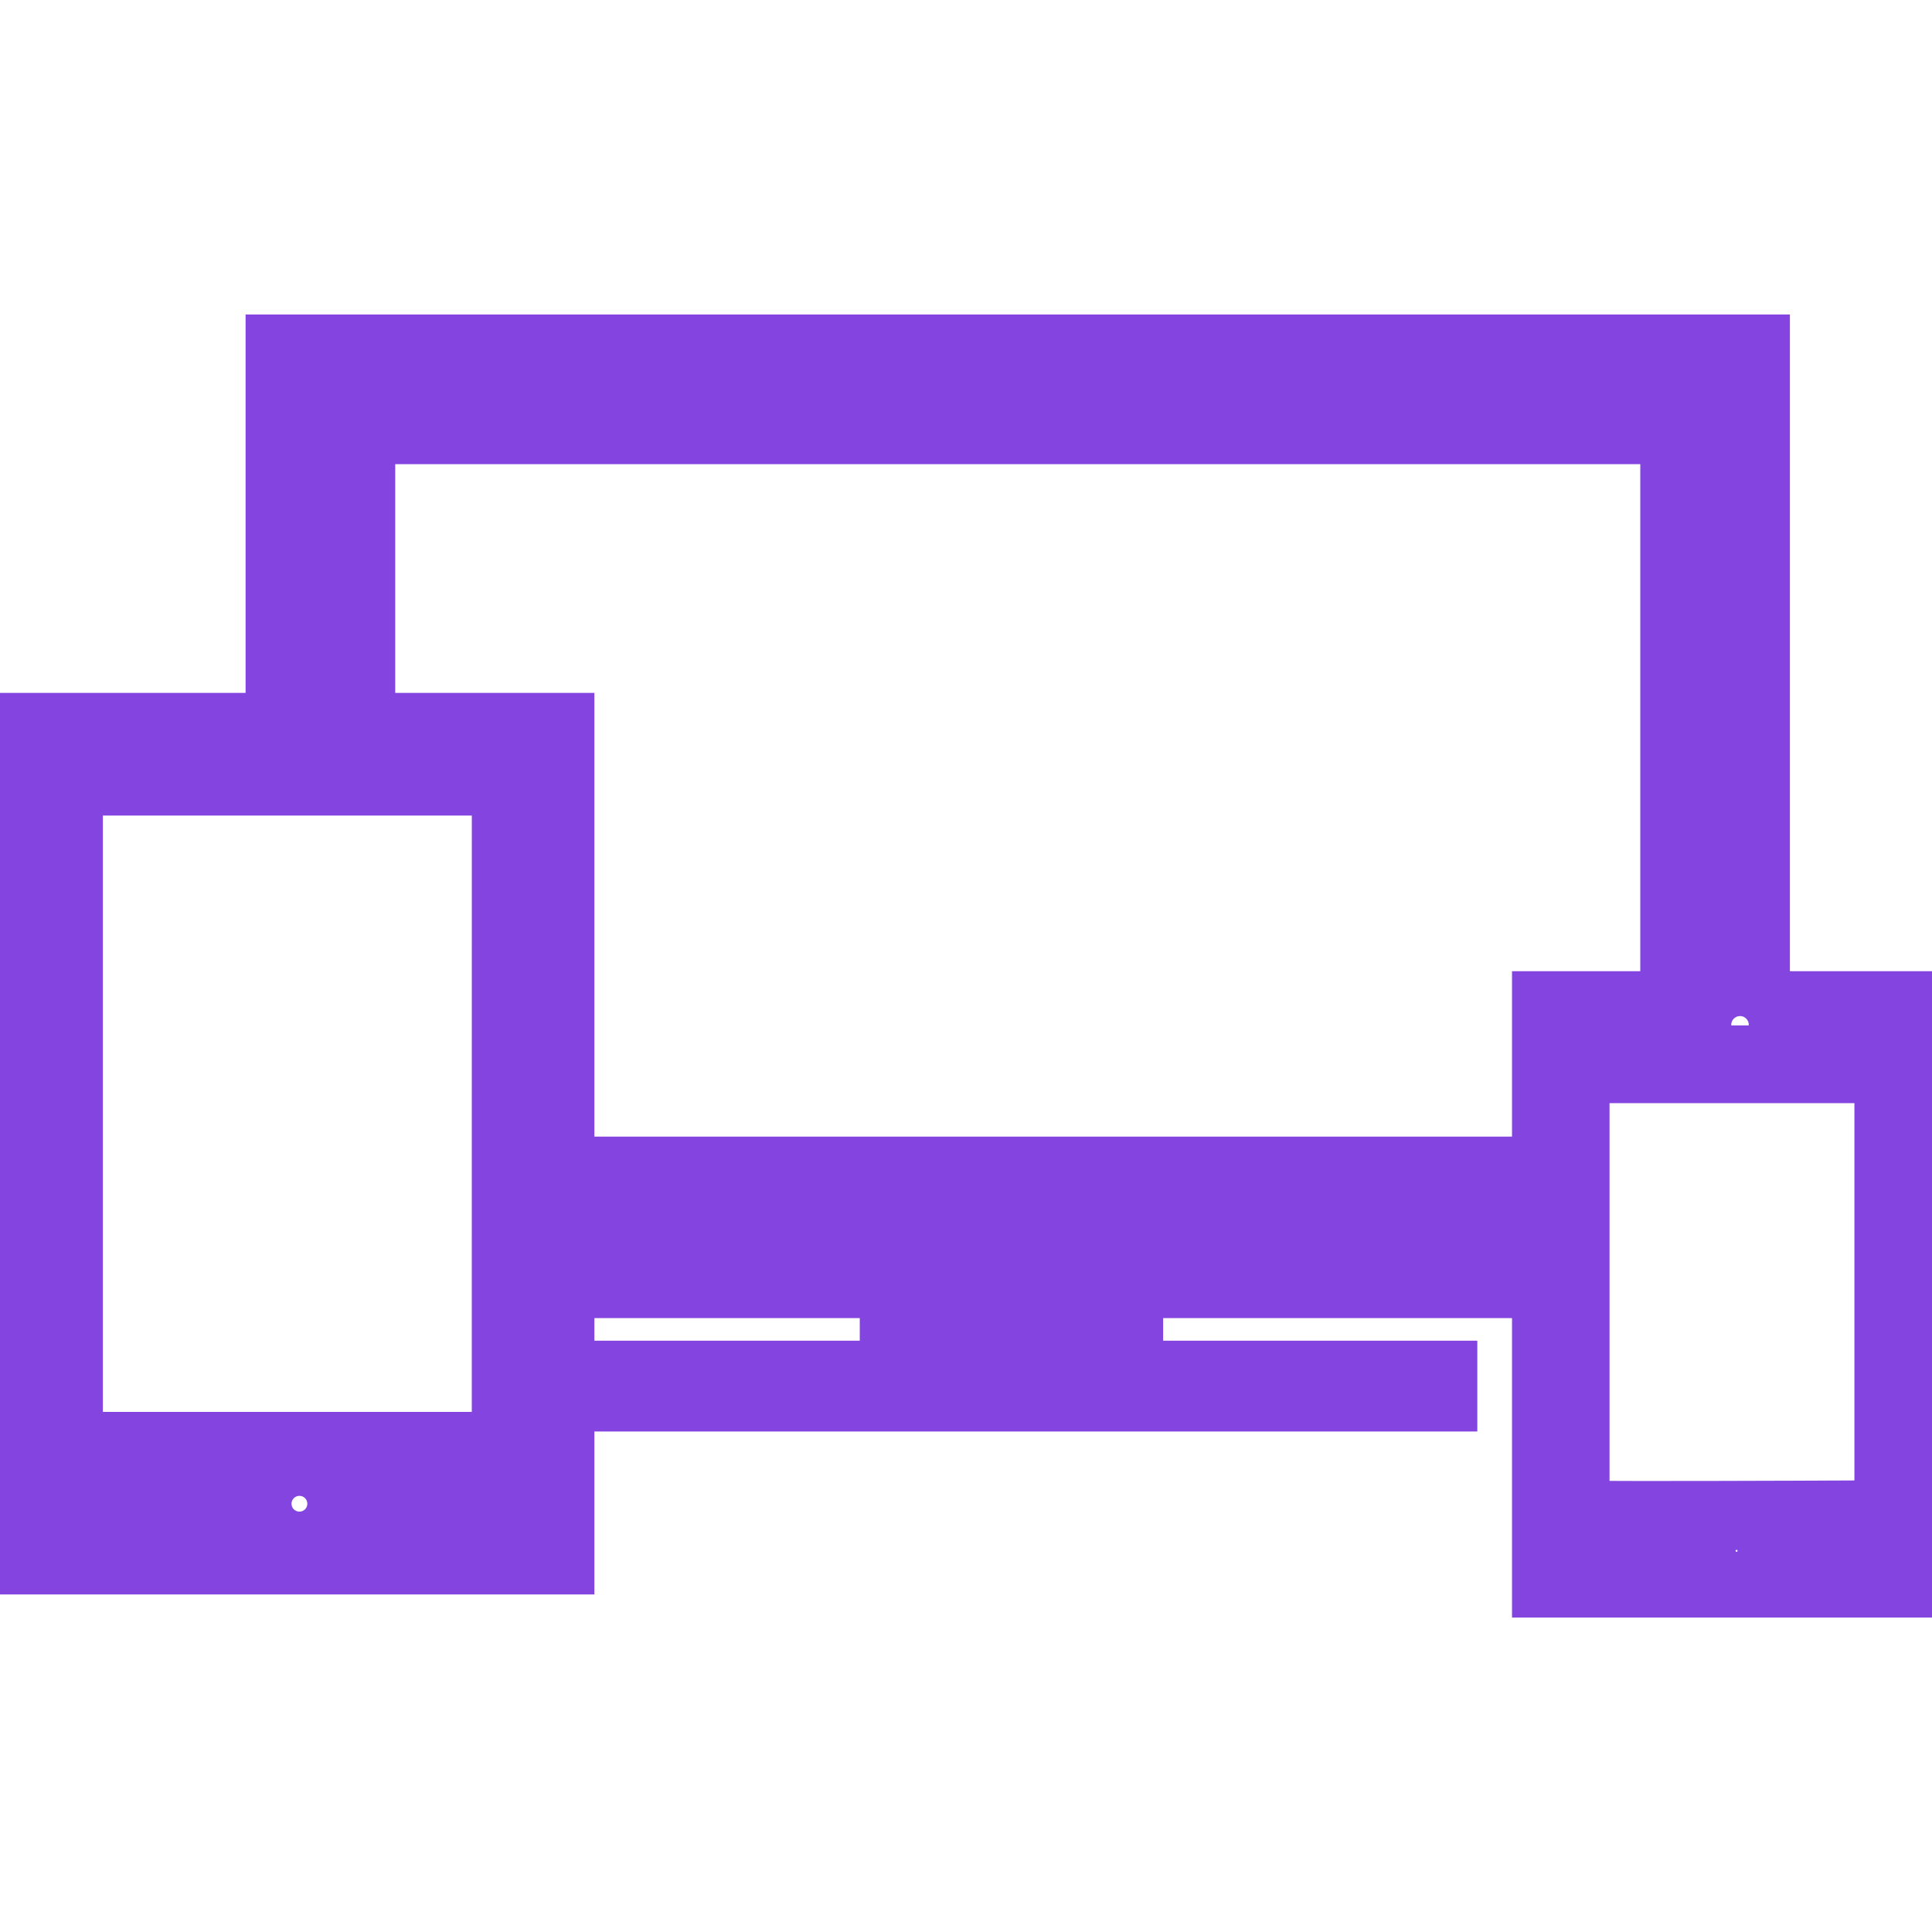
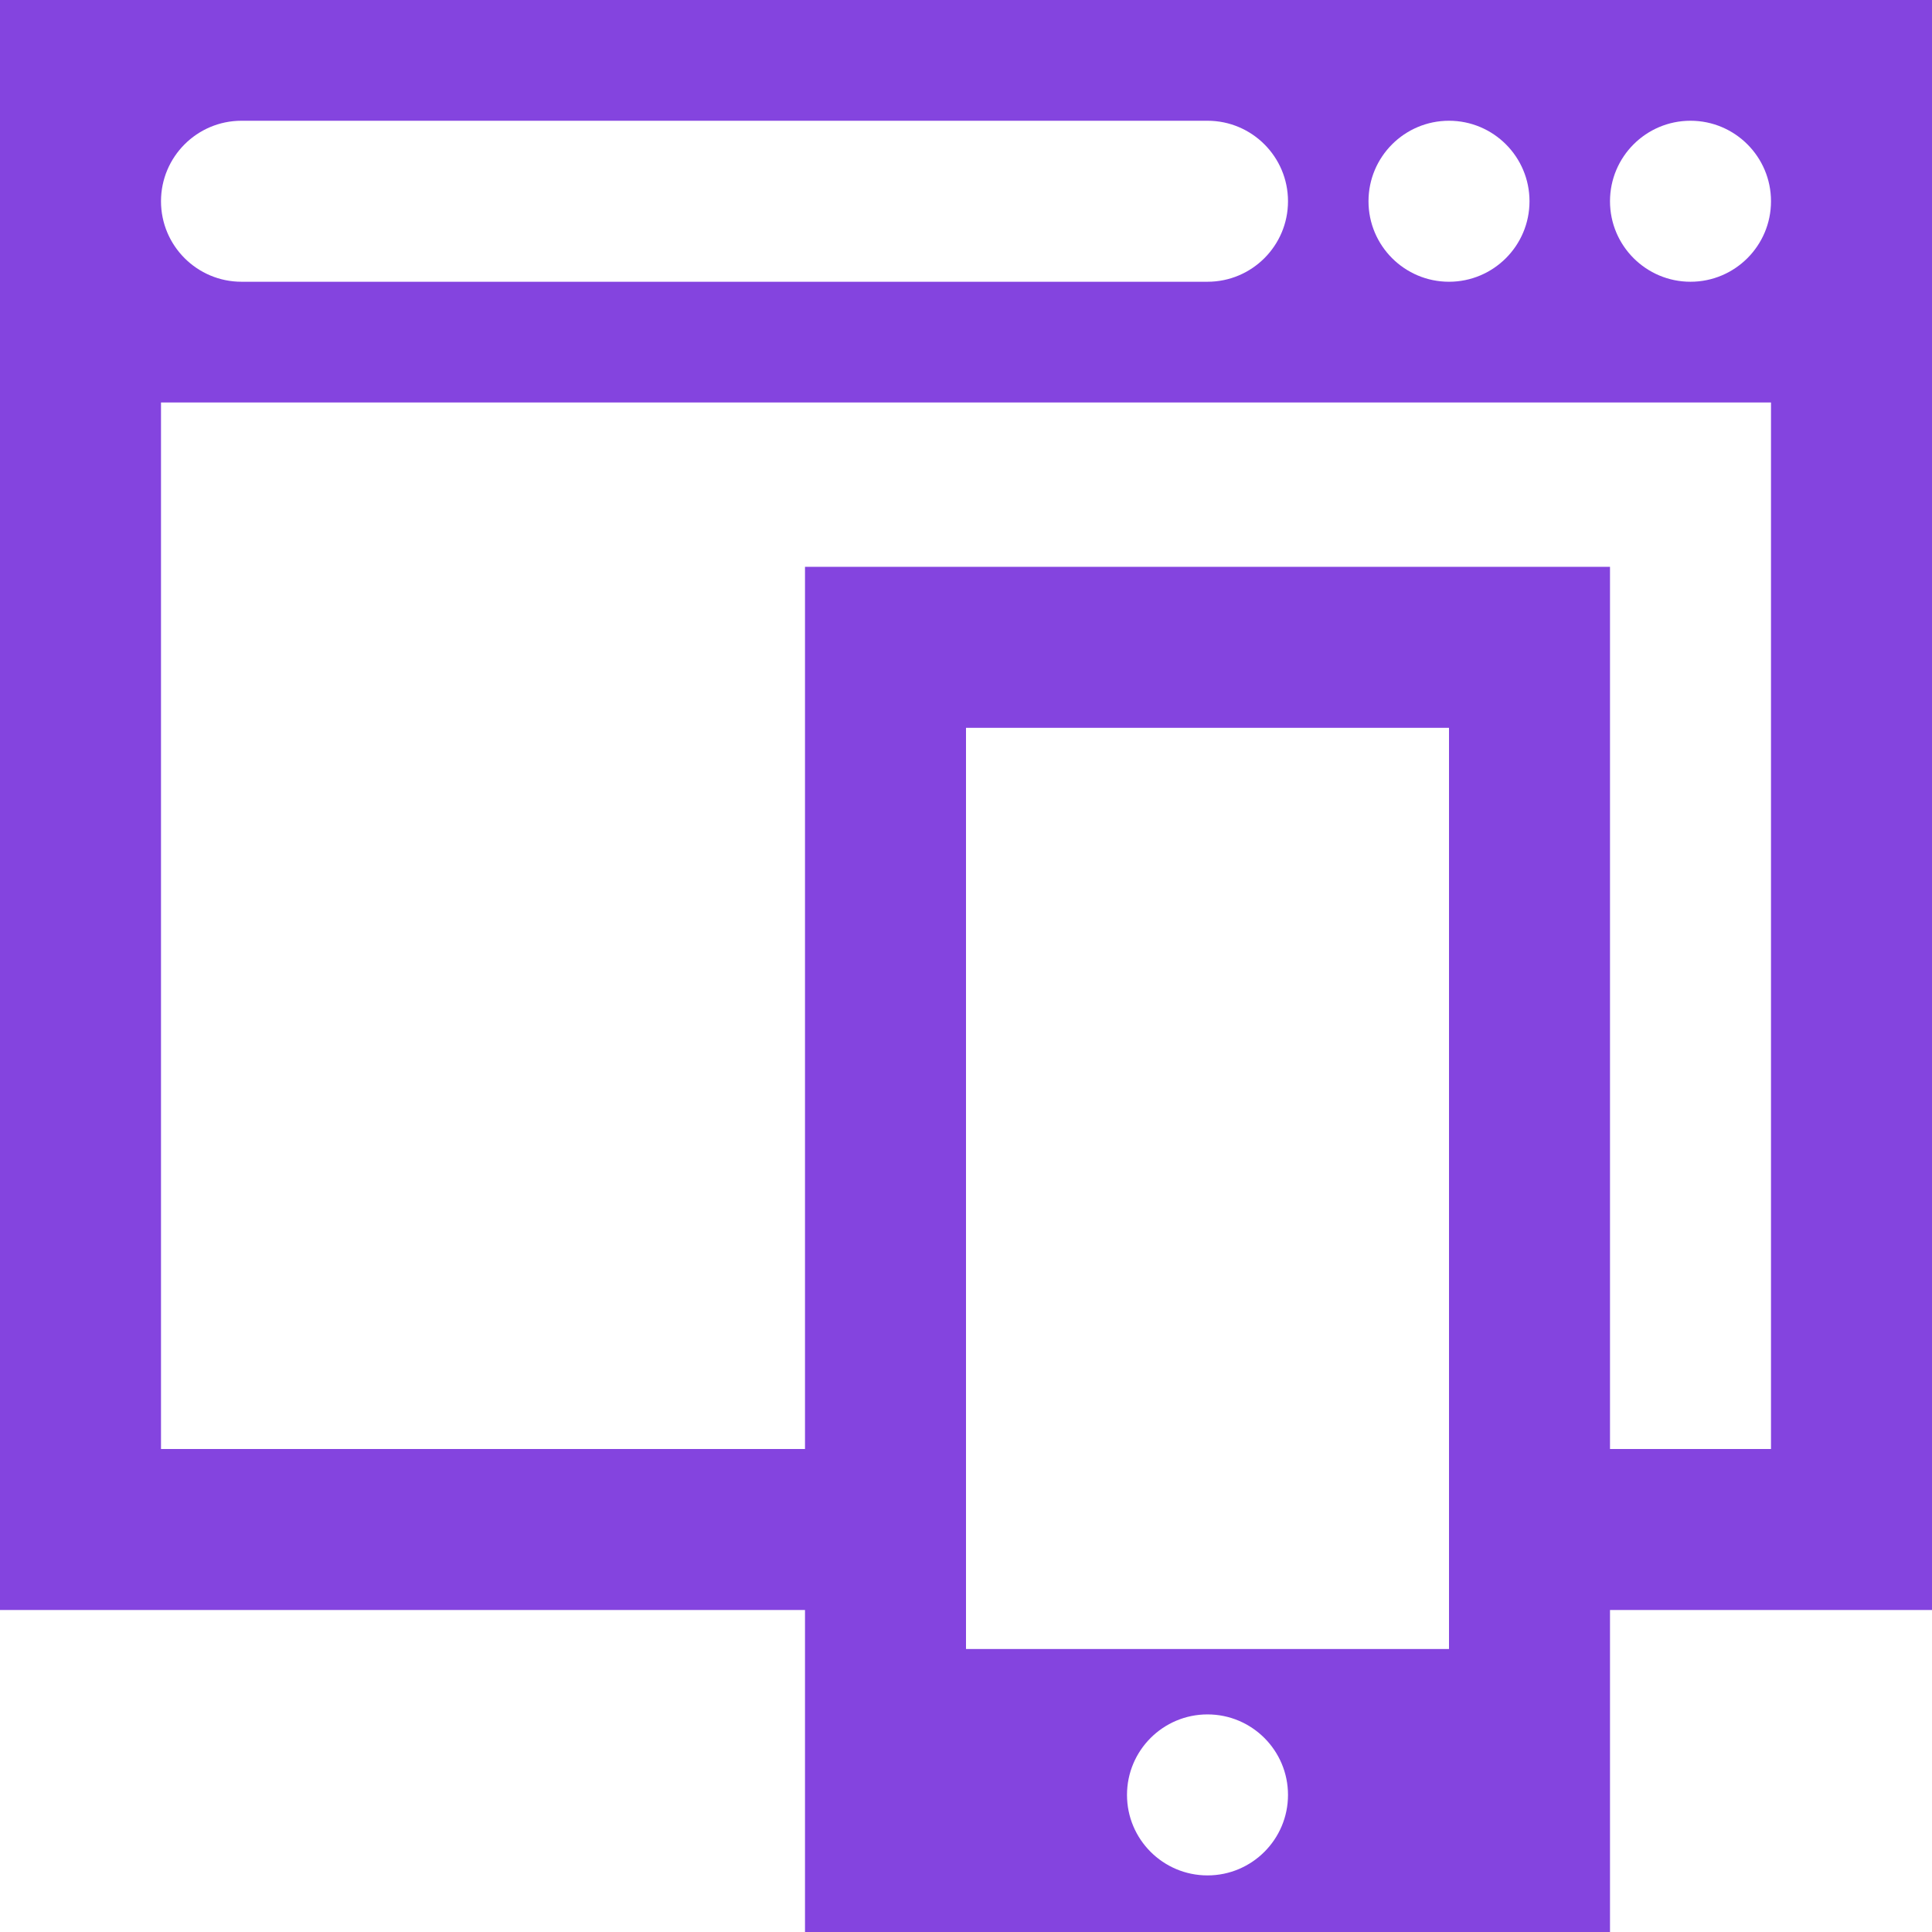
- <svg xmlns="http://www.w3.org/2000/svg" fill="#8444df" version="1.1" id="Capa_1" viewBox="0 0 48.83 48.83" xml:space="preserve" stroke="#8444df">
-   <g id="SVGRepo_bgCarrier" stroke-width="0" />
-   <g id="SVGRepo_tracerCarrier" stroke-linecap="round" stroke-linejoin="round" />
-   <g id="SVGRepo_iconCarrier">
-     <g>
-       <g id="Layer_20_51_">
-         <g>
-           <polygon points="15.42,32.814 22.23,32.814 22.23,34.385 15.42,34.385 15.42,35.68 36.838,35.68 36.838,34.385 28.898,34.385 28.898,32.814 37.729,32.814 37.729,29.227 15.42,29.227 " />
-           <polygon points="9.489,11.231 41.957,11.231 41.957,24.209 44.739,24.209 44.739,8.449 6.707,8.449 6.707,17.14 9.489,17.14 " />
-           <path d="M0,39.799h14.523V18.013H0V39.799z M7.568,38.705c-0.386,0-0.7-0.312-0.7-0.699c0-0.386,0.314-0.699,0.7-0.699 c0.387,0,0.699,0.312,0.699,0.699S7.955,38.705,7.568,38.705z M2.1,20.113h10.325l-0.001,16.072H2.1V20.113z" />
-           <path d="M38.715,25.046v15.337h10.117V25.046H38.715z M43.979,25.68c0.121,0,0.22,0.101,0.22,0.221 c0,0.121-0.099,0.222-0.22,0.222c-0.123,0-0.223-0.101-0.223-0.222C43.756,25.78,43.855,25.68,43.979,25.68z M42.665,26.416 h2.623v0.212h-2.623V26.416z M43.891,39.721c-0.291,0-0.524-0.236-0.524-0.525c0-0.29,0.233-0.524,0.524-0.524 c0.289,0,0.525,0.234,0.525,0.524C44.416,39.484,44.18,39.721,43.891,39.721z M47.369,37.915 c-2.368,0.013-6.016,0.022-7.189,0.012V27.382l7.189-0.001V37.915z" />
-         </g>
-       </g>
-     </g>
-   </g>
+ <svg xmlns="http://www.w3.org/2000/svg" viewBox="0 0 48 48" enable-background="new 0 0 48 48" id="Layer_3" version="1.1" xml:space="preserve">
+   <path d="M46.25,0H2.875H0v8v32h20v8h20v-8h8V8V0H46.25z M36,3c1.104,0,2,0.896,2,2s-0.896,2-2,2s-2-0.896-2-2  S34.896,3,36,3z M6,3h24c1.104,0,2,0.896,2,2s-0.896,2-2,2H6C4.896,7,4,6.104,4,5S4.896,3,6,3z M30,46.594c-1.104,0-2-0.896-2-2  s0.896-2,2-2s2,0.896,2,2S31.104,46.594,30,46.594z M36,40.969H24V40v-4V18.083h12V36v4V40.969z M44,36h-4V14.083H20V36H4V10h40V36z   M42,7c-1.104,0-2-0.896-2-2s0.896-2,2-2s2,0.896,2,2S43.104,7,42,7z" fill="#8444df" />
</svg>
